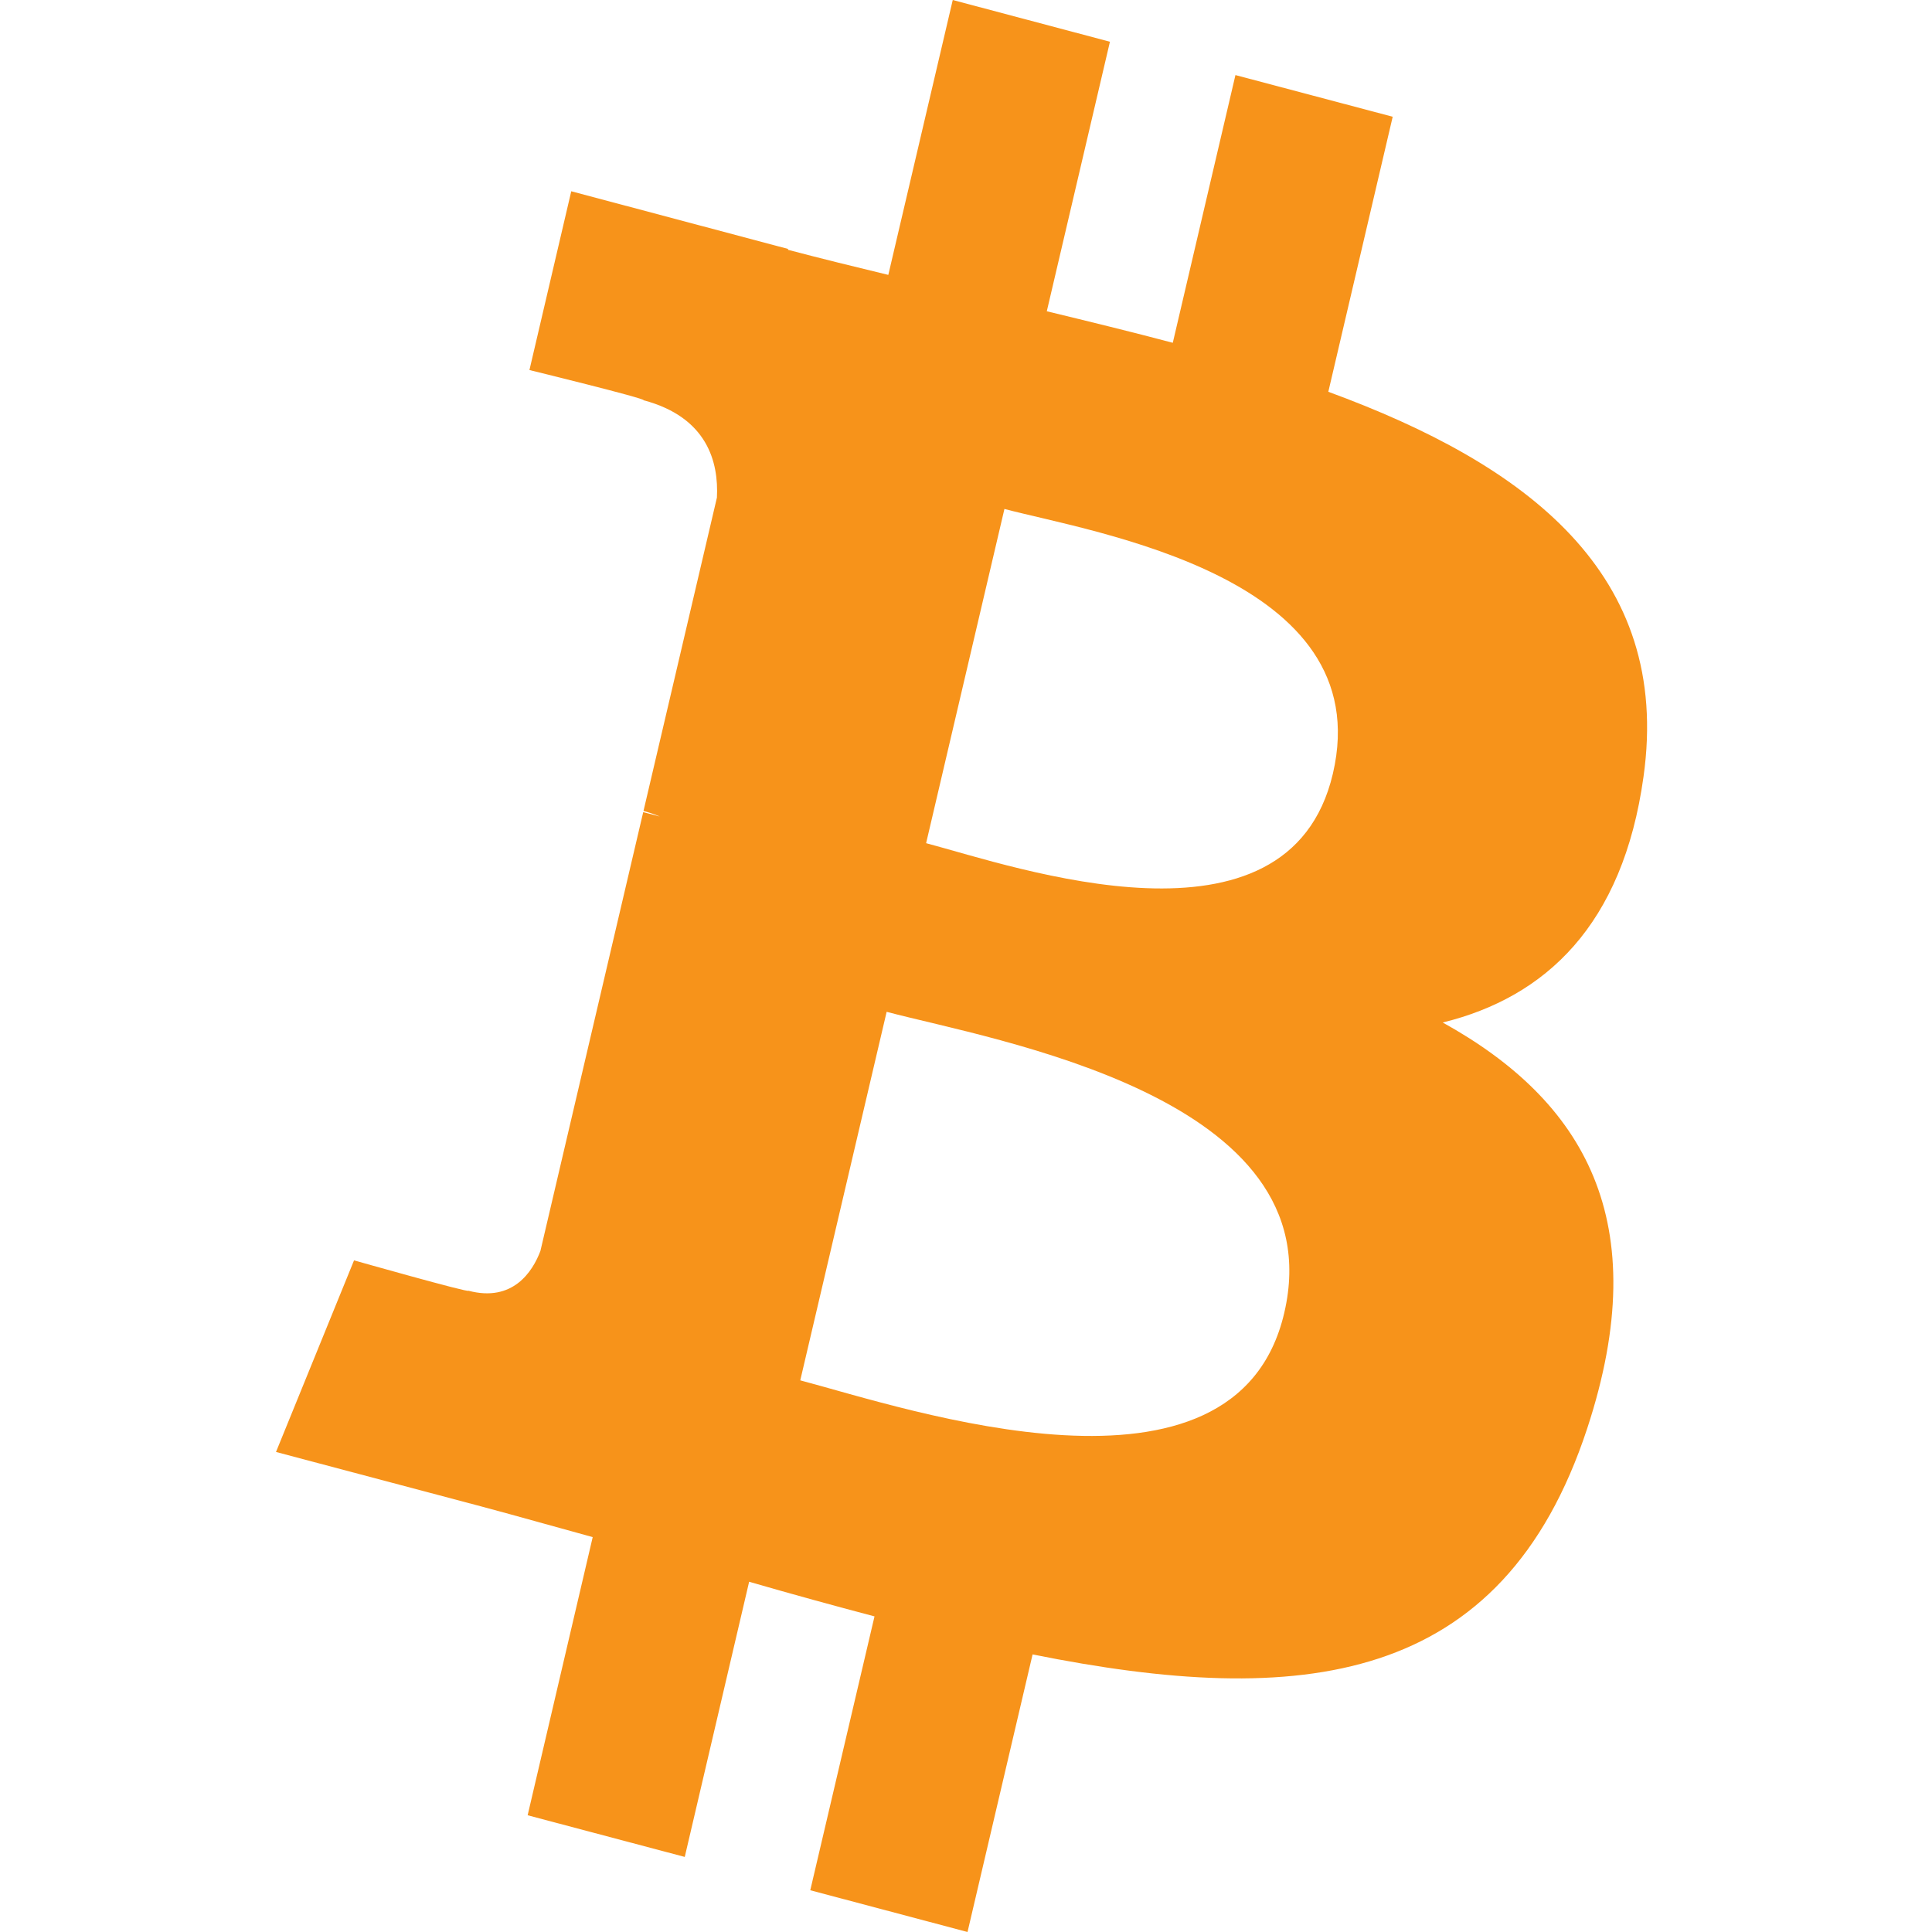
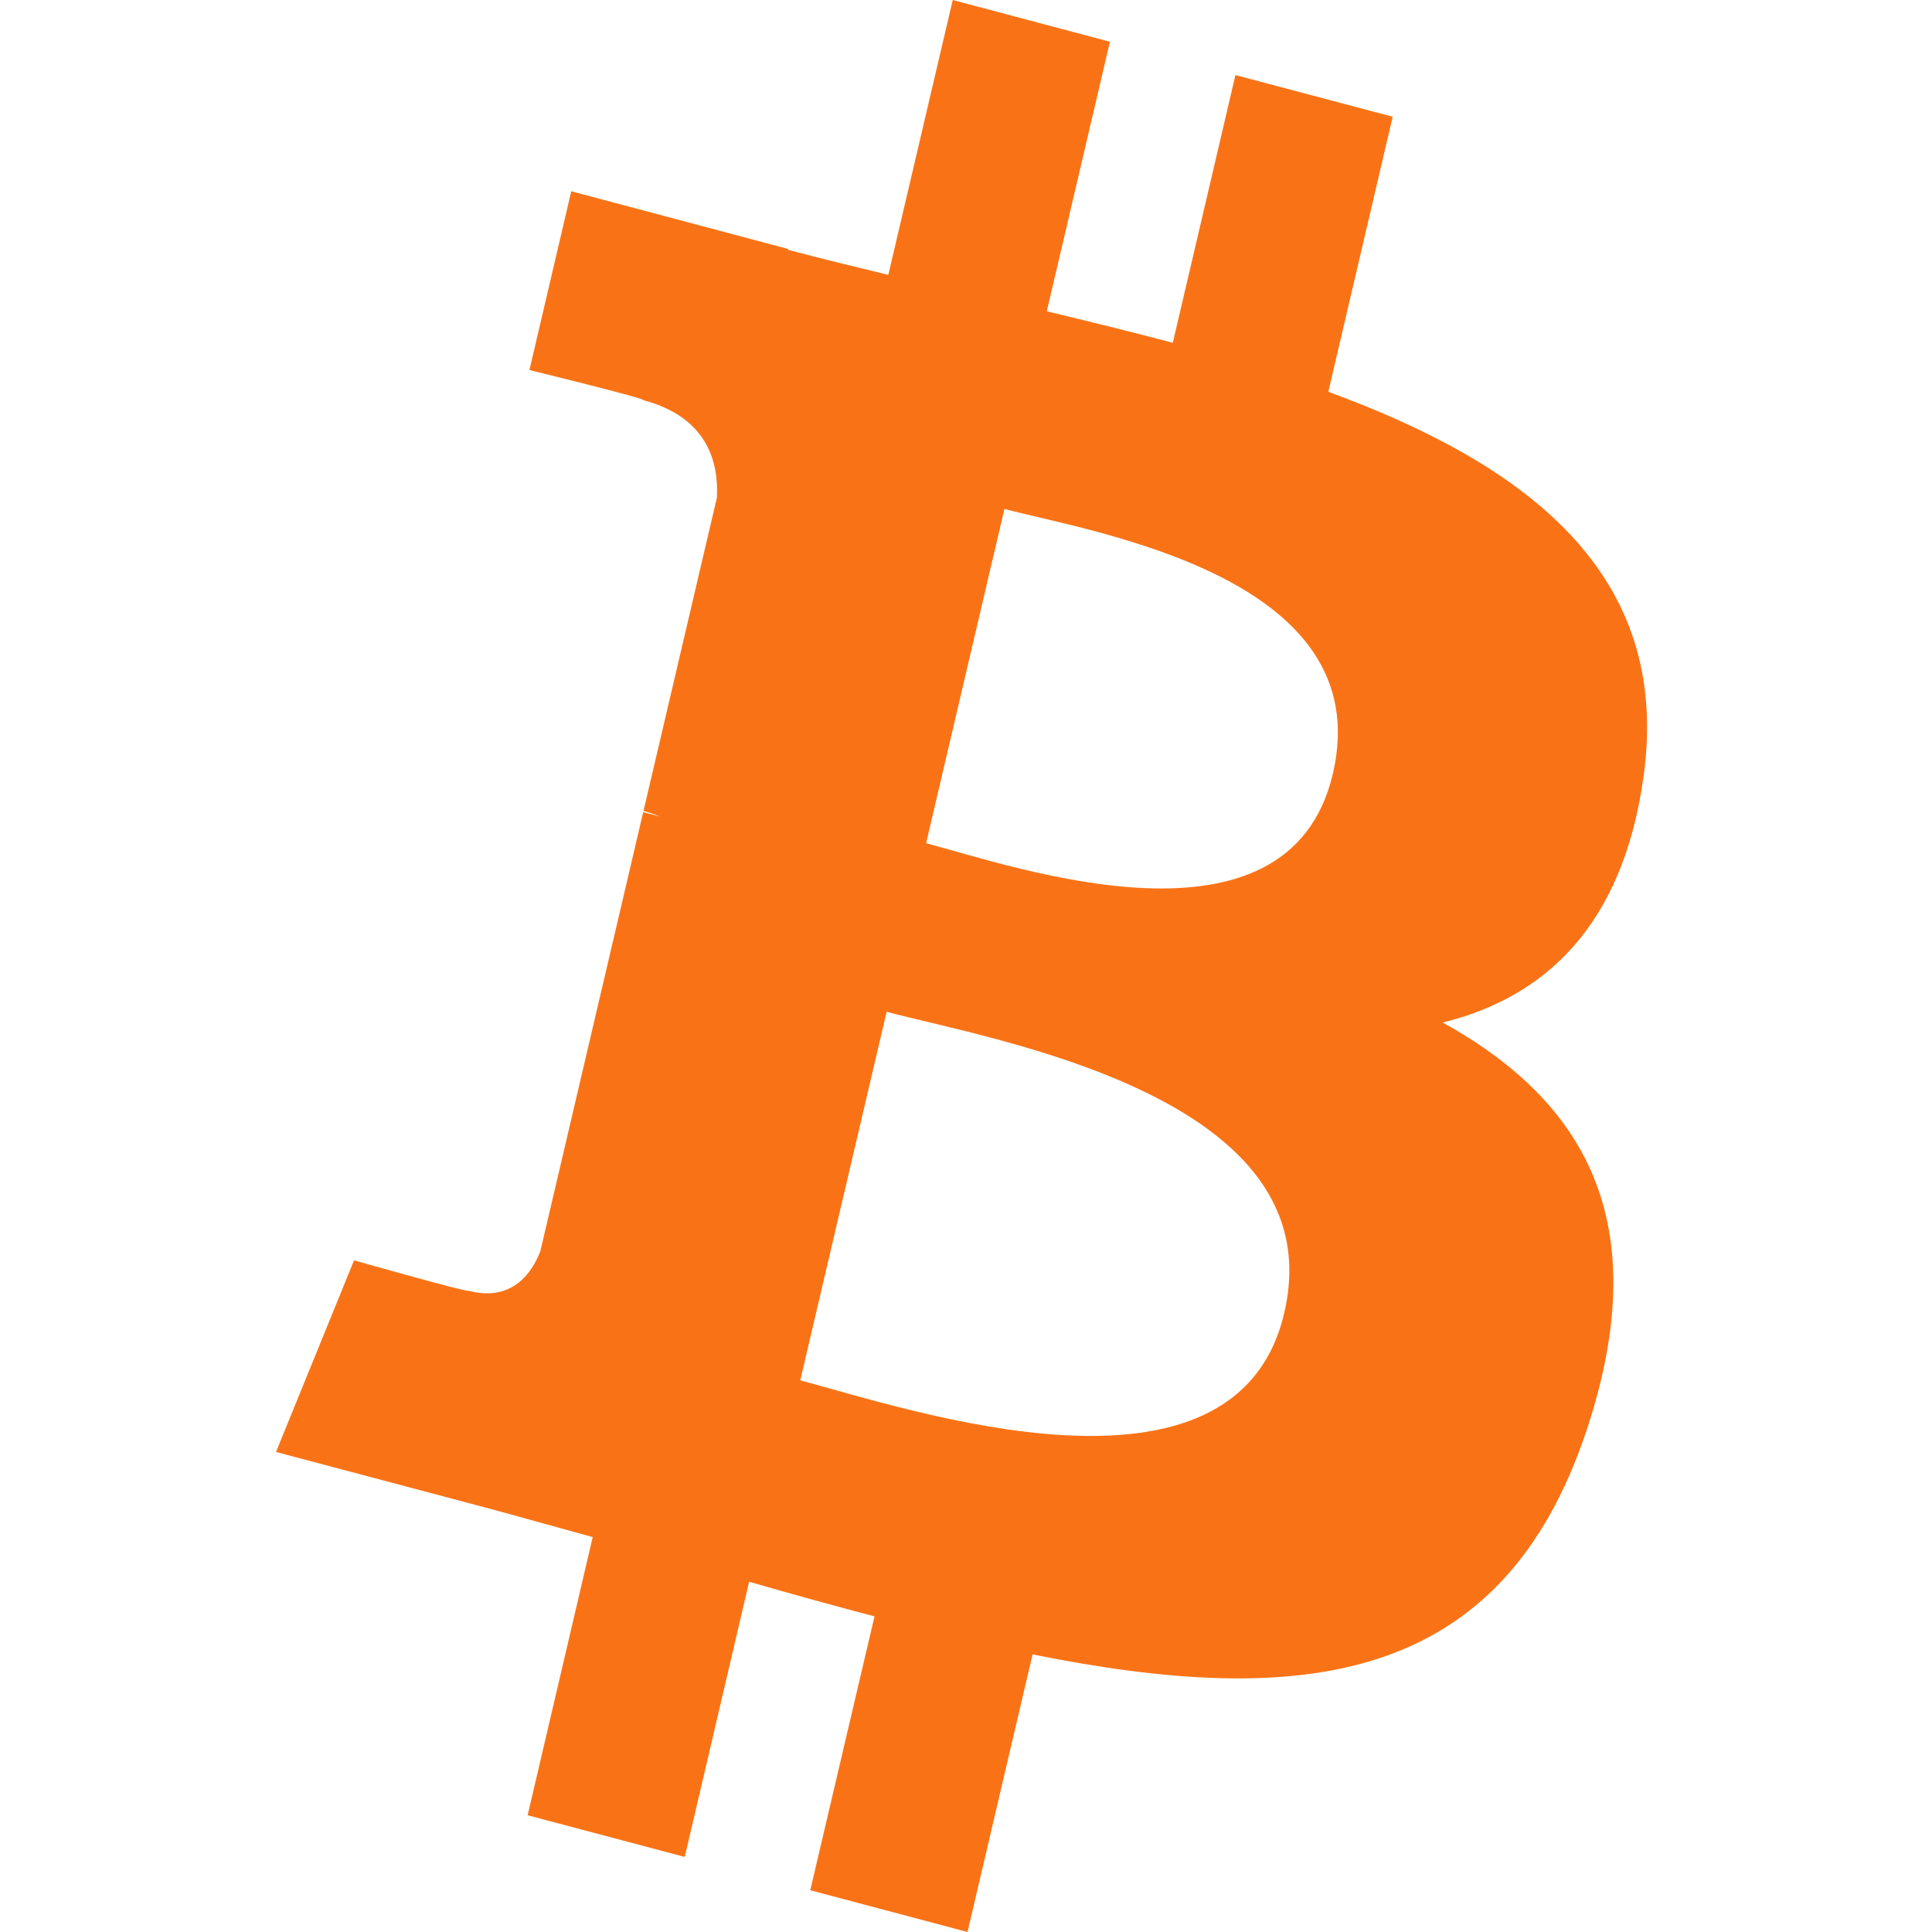
<svg xmlns="http://www.w3.org/2000/svg" width="28" height="28" viewBox="0 0 28 28" fill="none">
-   <path d="M23.819 11.257C24.233 8.314 22.128 6.733 19.251 5.678L20.184 1.692L17.905 1.088L16.997 4.968C16.397 4.809 15.782 4.659 15.171 4.511L16.086 0.605L13.808 0L12.874 3.984C12.378 3.864 11.892 3.745 11.419 3.62L11.422 3.608L8.279 2.772L7.673 5.363C7.673 5.363 9.363 5.776 9.328 5.801C10.251 6.047 10.417 6.697 10.39 7.212L9.326 11.753C9.39 11.77 9.472 11.795 9.563 11.834C9.487 11.813 9.406 11.791 9.322 11.77L7.832 18.13C7.719 18.429 7.433 18.877 6.788 18.706C6.811 18.742 5.131 18.266 5.131 18.266L4 21.043L6.966 21.83C7.517 21.977 8.058 22.132 8.59 22.277L7.647 26.308L9.924 26.912L10.857 22.924C11.479 23.104 12.083 23.27 12.674 23.426L11.743 27.395L14.022 28L14.965 23.977C18.851 24.759 21.773 24.444 23.003 20.702C23.994 17.689 22.954 15.952 20.909 14.819C22.398 14.453 23.52 13.41 23.819 11.257ZM18.612 19.029C17.908 22.042 13.143 20.413 11.598 20.005L12.85 14.664C14.394 15.075 19.348 15.887 18.612 19.029ZM19.317 11.213C18.674 13.953 14.709 12.561 13.422 12.22L14.557 7.376C15.843 7.717 19.986 8.354 19.317 11.213Z" fill="#F7931A" />
+   <path d="M23.819 11.257C24.233 8.314 22.128 6.733 19.251 5.678L20.184 1.692L17.905 1.088L16.997 4.968C16.397 4.809 15.782 4.659 15.171 4.511L16.086 0.605L13.808 0L12.874 3.984C12.378 3.864 11.892 3.745 11.419 3.62L11.422 3.608L8.279 2.772L7.673 5.363C7.673 5.363 9.363 5.776 9.328 5.801C10.251 6.047 10.417 6.697 10.39 7.212L9.326 11.753C9.39 11.77 9.472 11.795 9.563 11.834C9.487 11.813 9.406 11.791 9.322 11.77L7.832 18.13C7.719 18.429 7.433 18.877 6.788 18.706C6.811 18.742 5.131 18.266 5.131 18.266L4 21.043L6.966 21.83C7.517 21.977 8.058 22.132 8.59 22.277L7.647 26.308L9.924 26.912L10.857 22.924C11.479 23.104 12.083 23.27 12.674 23.426L11.743 27.395L14.022 28L14.965 23.977C18.851 24.759 21.773 24.444 23.003 20.702C23.994 17.689 22.954 15.952 20.909 14.819C22.398 14.453 23.52 13.41 23.819 11.257ZM18.612 19.029C17.908 22.042 13.143 20.413 11.598 20.005L12.85 14.664C14.394 15.075 19.348 15.887 18.612 19.029ZM19.317 11.213C18.674 13.953 14.709 12.561 13.422 12.22L14.557 7.376C15.843 7.717 19.986 8.354 19.317 11.213Z" fill="#F97316" />
</svg>
